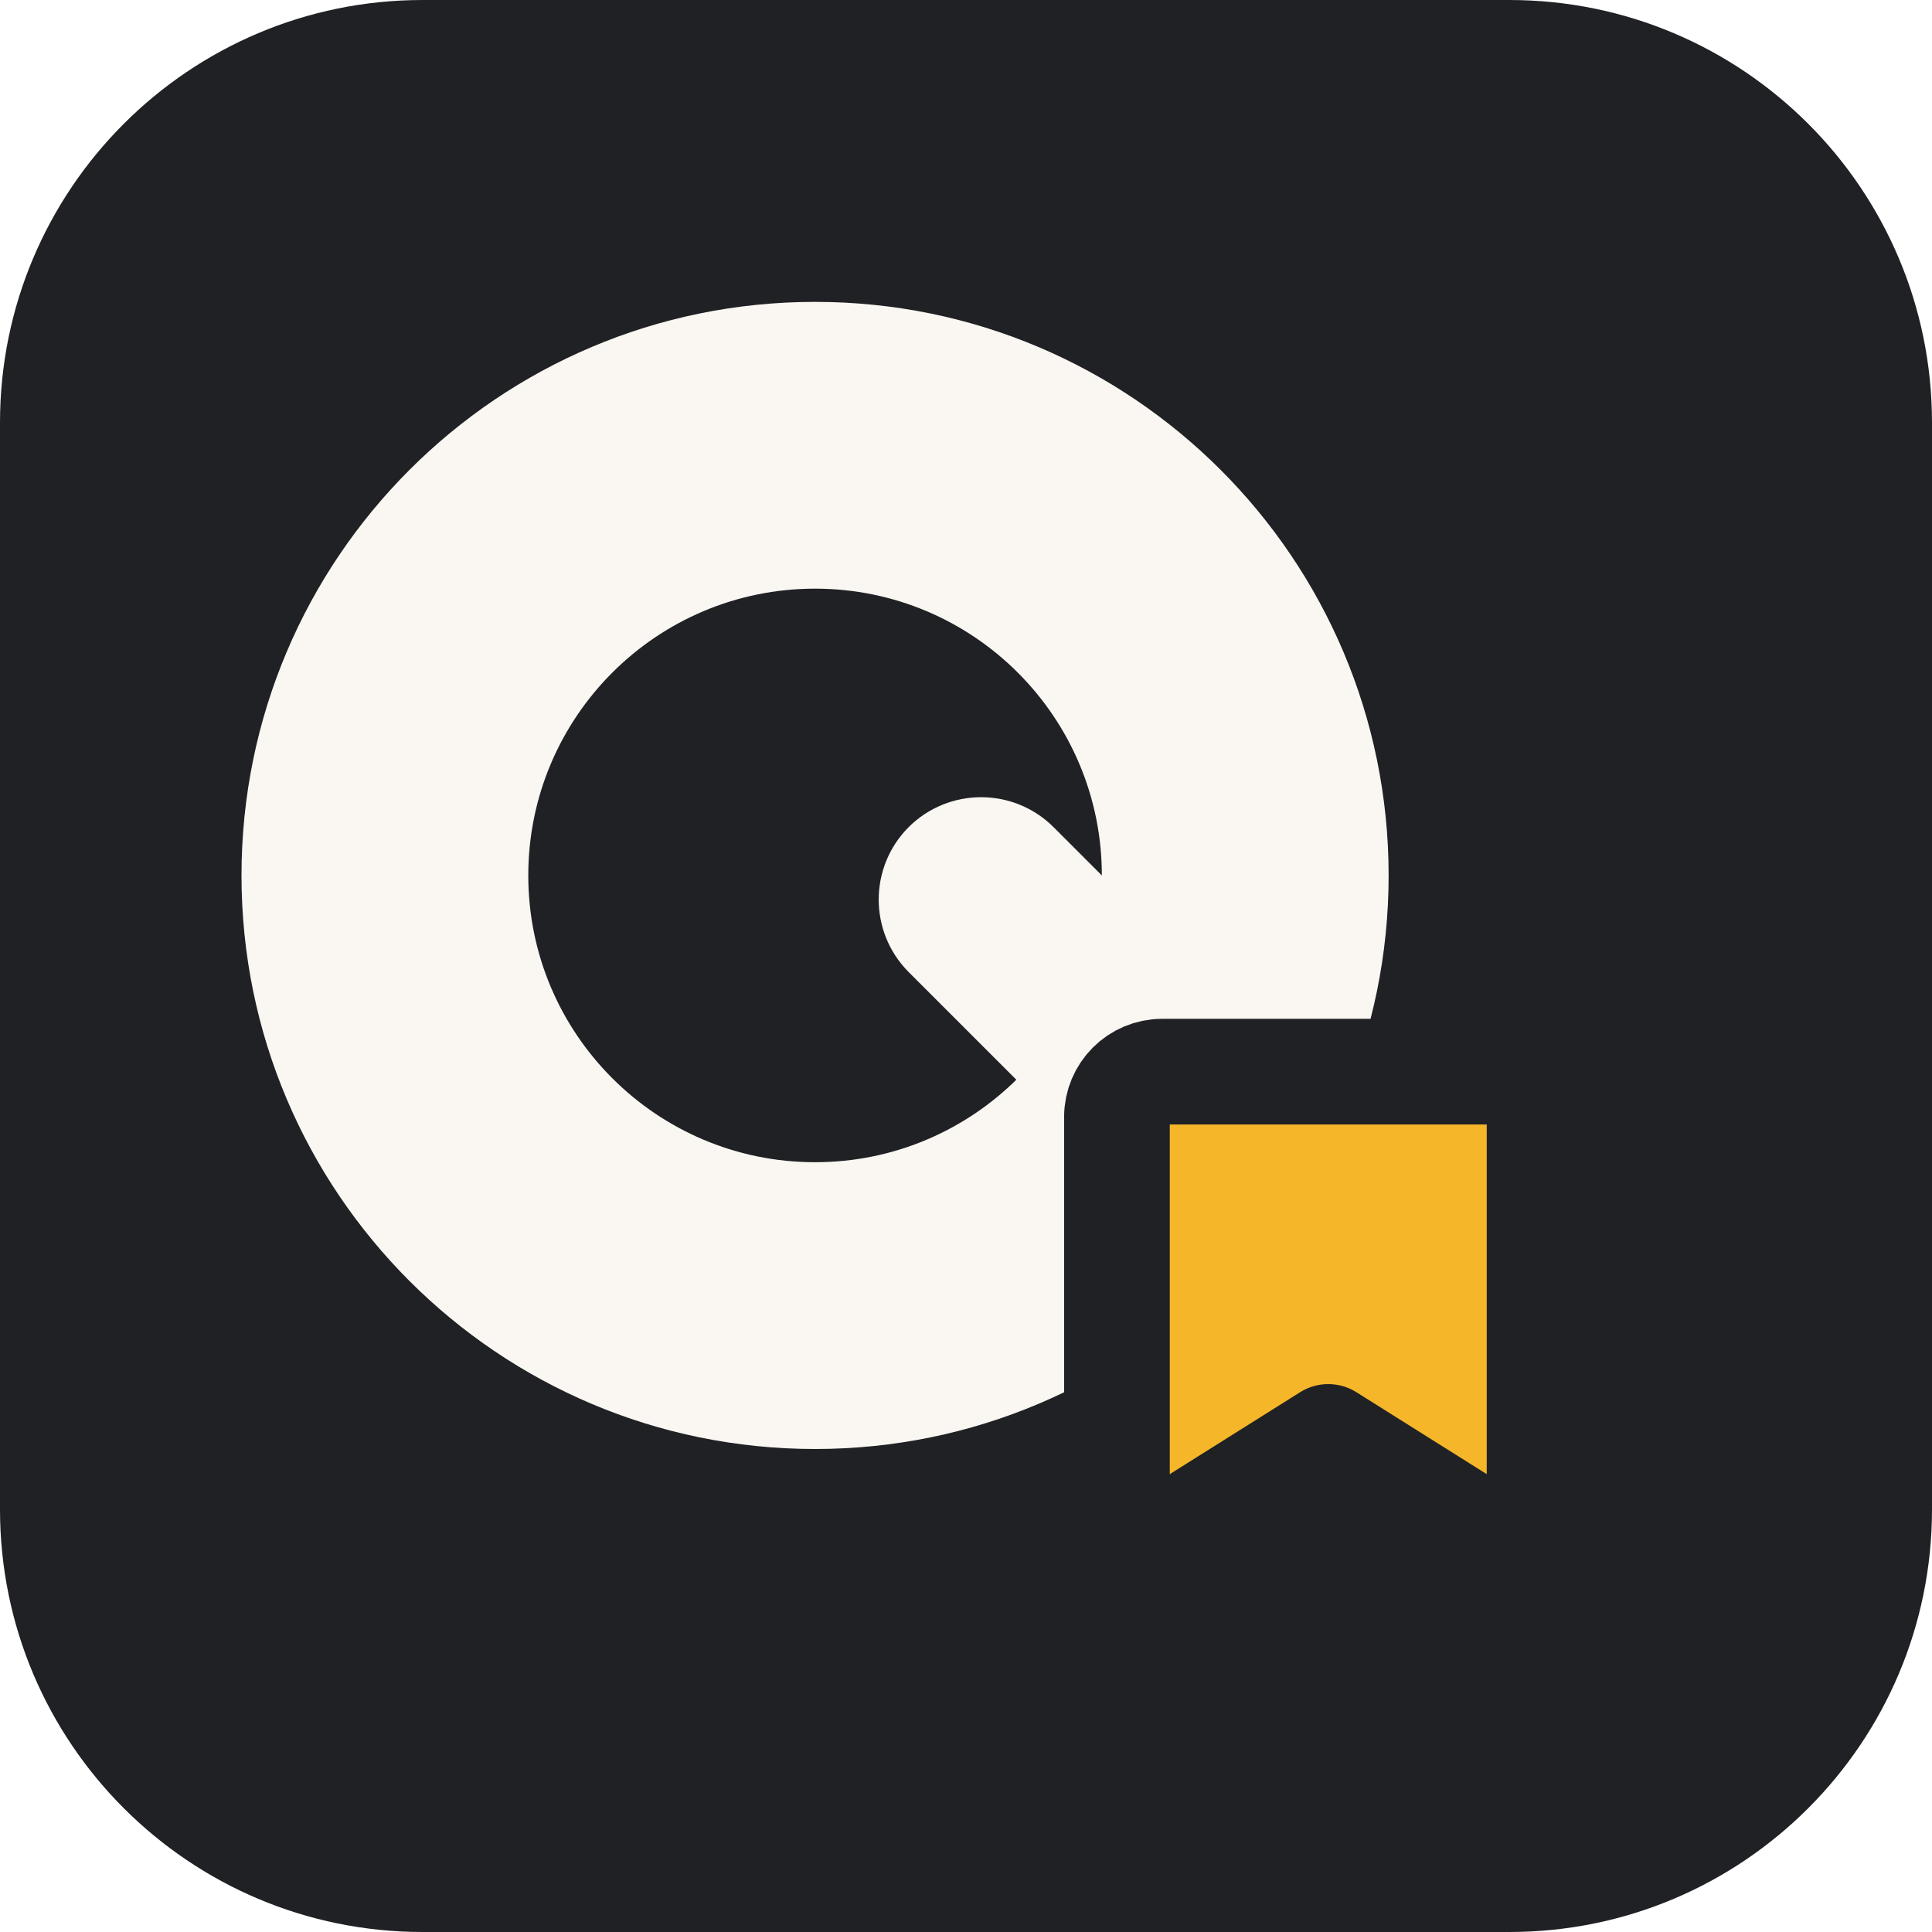
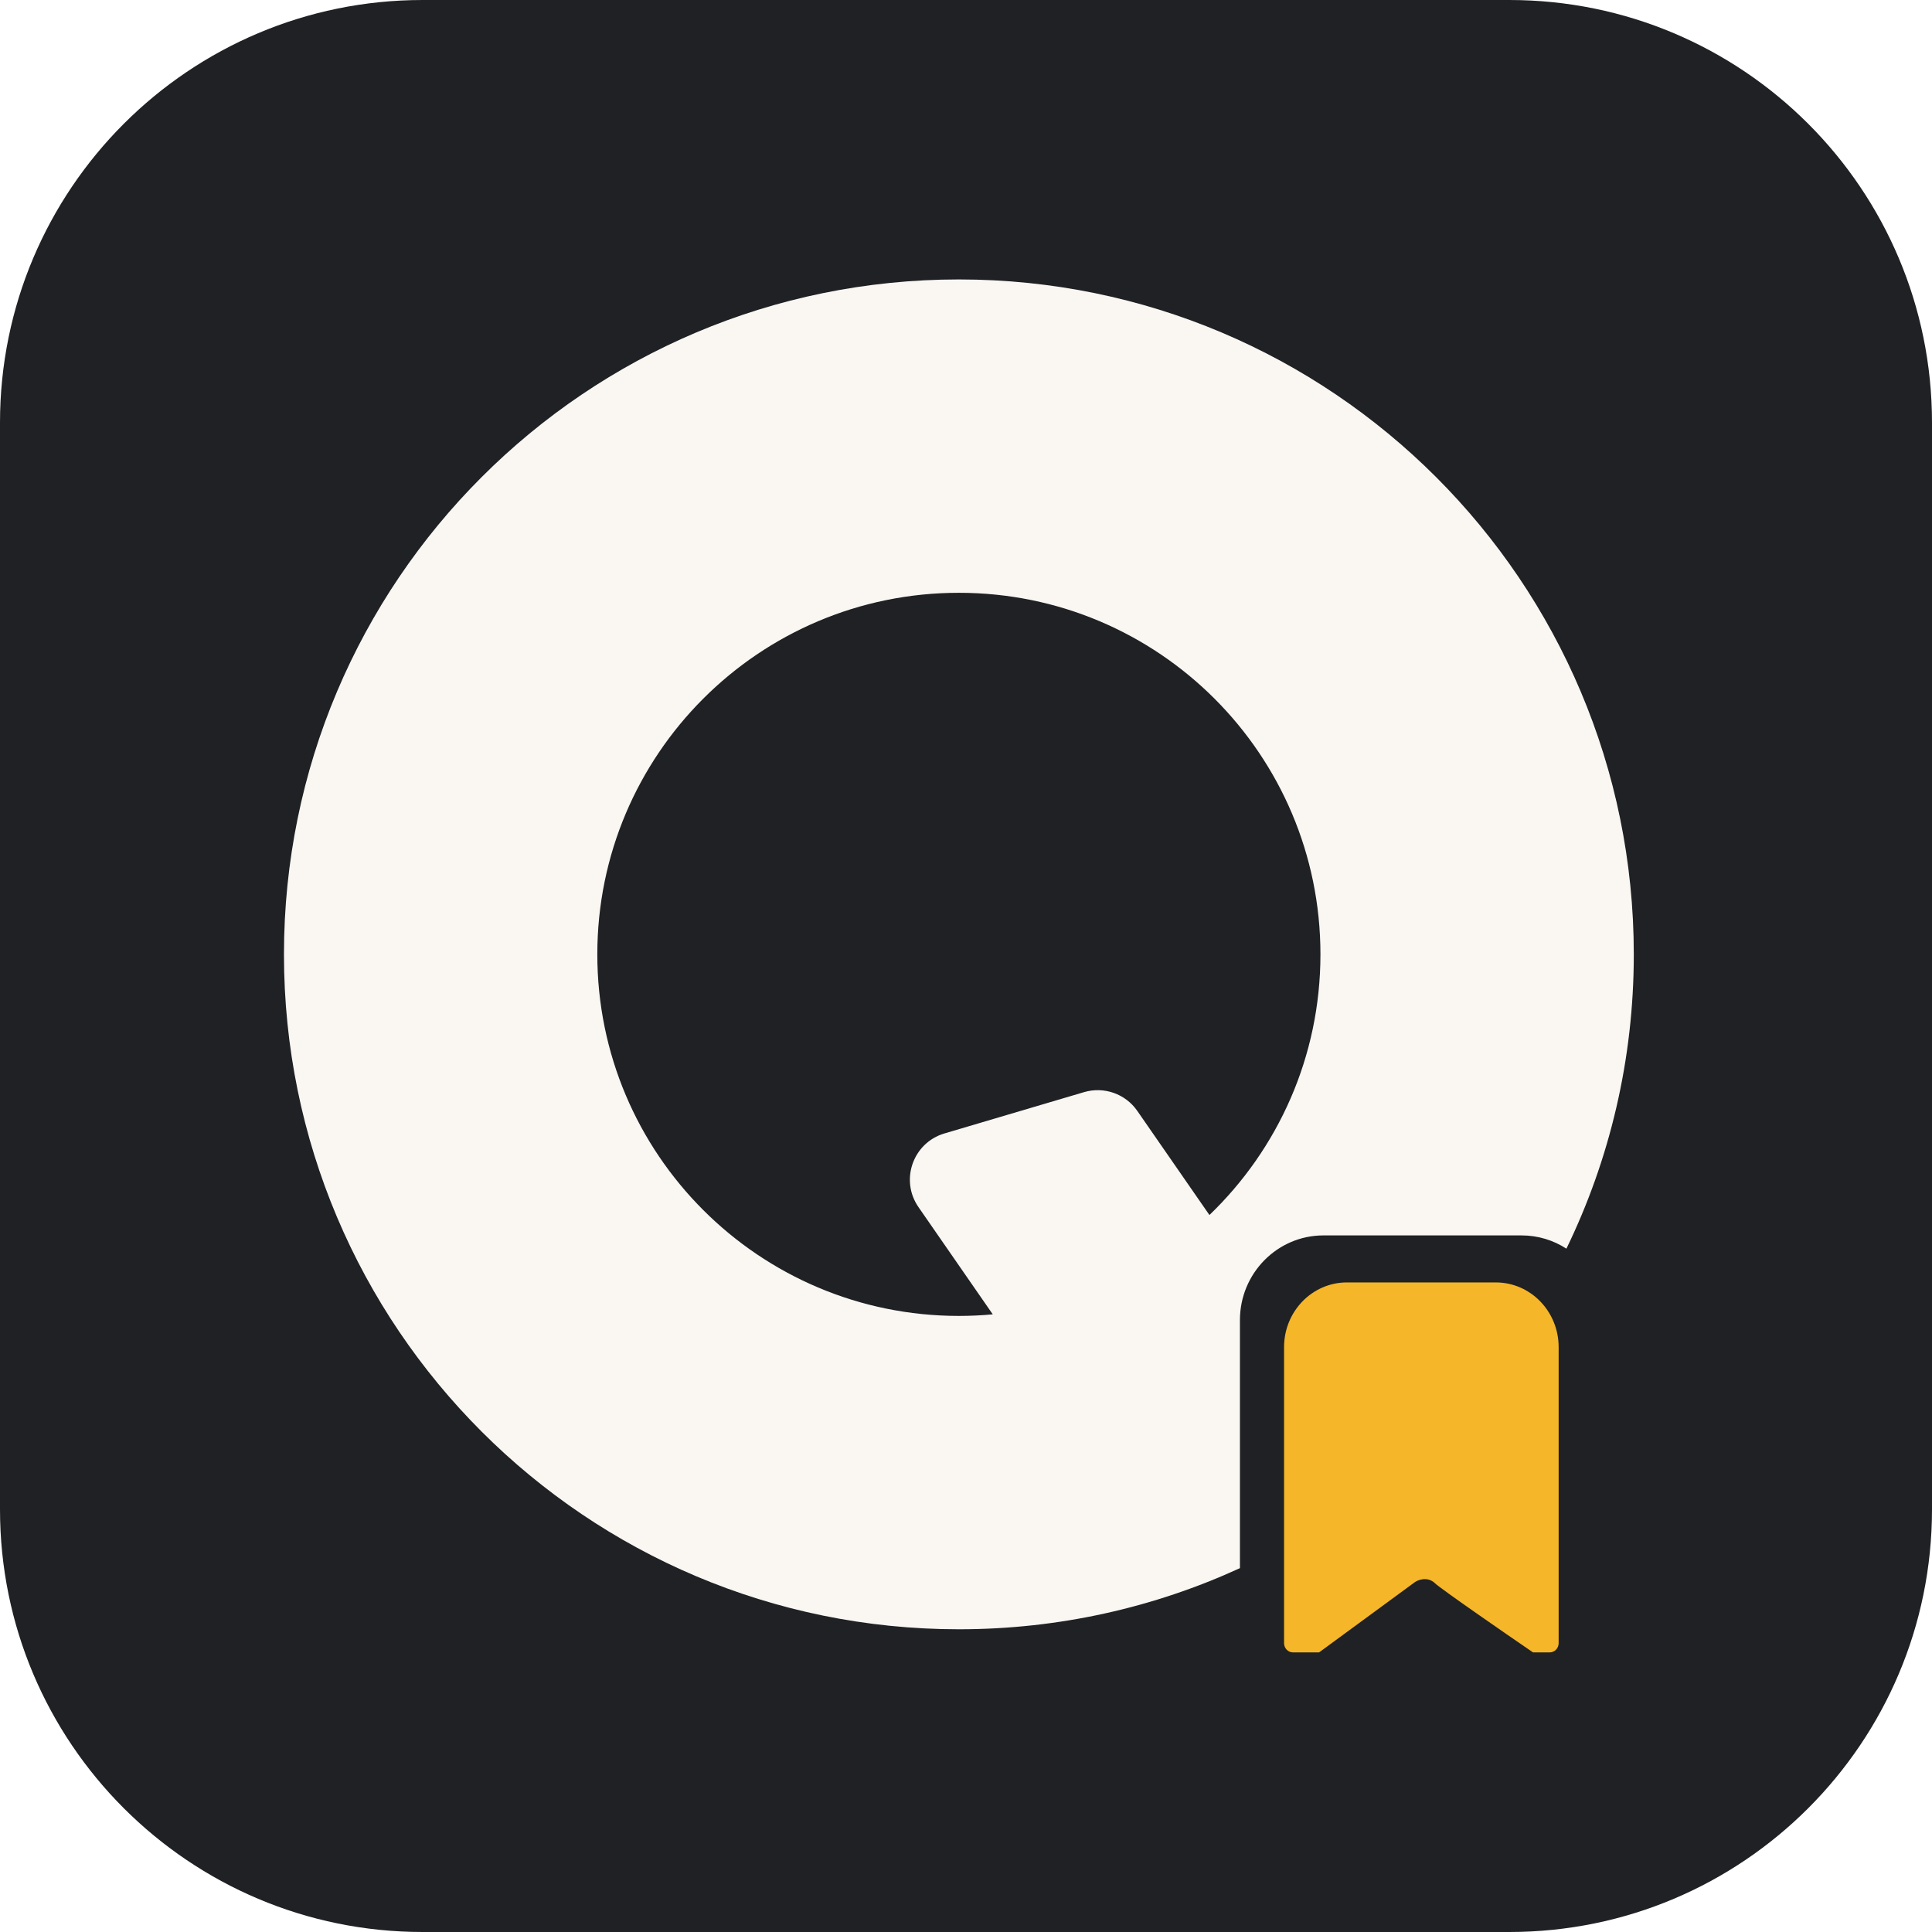
- <svg xmlns="http://www.w3.org/2000/svg" viewBox="0 0 64 64" fill="none">
-   <rect width="64" height="64" rx="14" fill="#1F2124" />
-   <path fill="#FAF7F2" fill-rule="evenodd" clip-rule="evenodd" d="M27 10a19 19 0 1 0 0 38 19 19 0 0 0 0-38Zm0 9.5a9.5 9.5 0 1 0 0 19 9.5 9.5 0 0 0 0-19Z" />
-   <path fill="#FAF7F2" d="M30.1 27.4a3.4 3.4 0 0 1 4.8 0l6.9 6.9a3.4 3.4 0 1 1-4.8 4.8l-6.9-6.9a3.4 3.4 0 0 1 0-4.8Z" />
-   <path d="M38.5 35.5h11a1.5 1.5 0 0 1 1.5 1.5v15l-7 -4.4-7 4.4V37a1.5 1.5 0 0 1 1.5-1.5Z" fill="#F5B62A" stroke="#1F2124" stroke-width="3.5" stroke-linejoin="round" />
+ <svg xmlns="http://www.w3.org/2000/svg" viewBox="0 0 512 512" fill="none">
+   <rect width="512" height="512" rx="112" fill="#1F2124" />
+   <g transform="translate(58.4 59.5) scale(0.766)">
+     <path fill="#FAF7F2" fill-rule="evenodd" clip-rule="evenodd" d="M255.5 19C384.458 19 489 123.542 489 252.5C489 289.002 480.62 323.546 465.686 354.318C461.199 351.415 455.87 349.733 450.154 349.733H381.643C365.676 349.733 352.733 362.856 352.733 379.045V464.85C323.129 478.427 290.2 486 255.5 486C126.542 486 22 381.458 22 252.5C22 123.542 126.542 19 255.5 19ZM255.5 127.411C186.415 127.411 130.411 183.415 130.411 252.5C130.411 321.585 186.415 377.589 255.5 377.589C259.453 377.589 263.363 377.402 267.223 377.043L241.526 339.95C235.058 330.613 239.61 317.683 250.501 314.46L298.791 300.17C305.696 298.126 313.132 300.746 317.232 306.665L342.184 342.681C365.856 319.921 380.589 287.932 380.589 252.5C380.589 183.415 324.585 127.411 255.5 127.411Z" />
+     <path fill="#F5B62A" d="M441.26 366C453.266 366 463 376.029 463 388.4V490.8C463 492.567 461.609 494 459.894 494H454.135C448.501 490.137 441.306 485.177 434.974 480.753C431.135 478.071 427.615 475.586 424.951 473.664C423.62 472.703 422.505 471.884 421.674 471.253C420.818 470.603 420.32 470.194 420.165 470.031L420.131 469.997L419.891 469.786C418.677 468.784 417.269 468.55 416.035 468.686C414.766 468.826 413.615 469.362 412.917 469.939L380.118 494H371.106C369.39 494 368 492.567 368 490.8V388.4C368 376.029 377.733 366 389.74 366H441.26Z" />
+   </g>
</svg>
